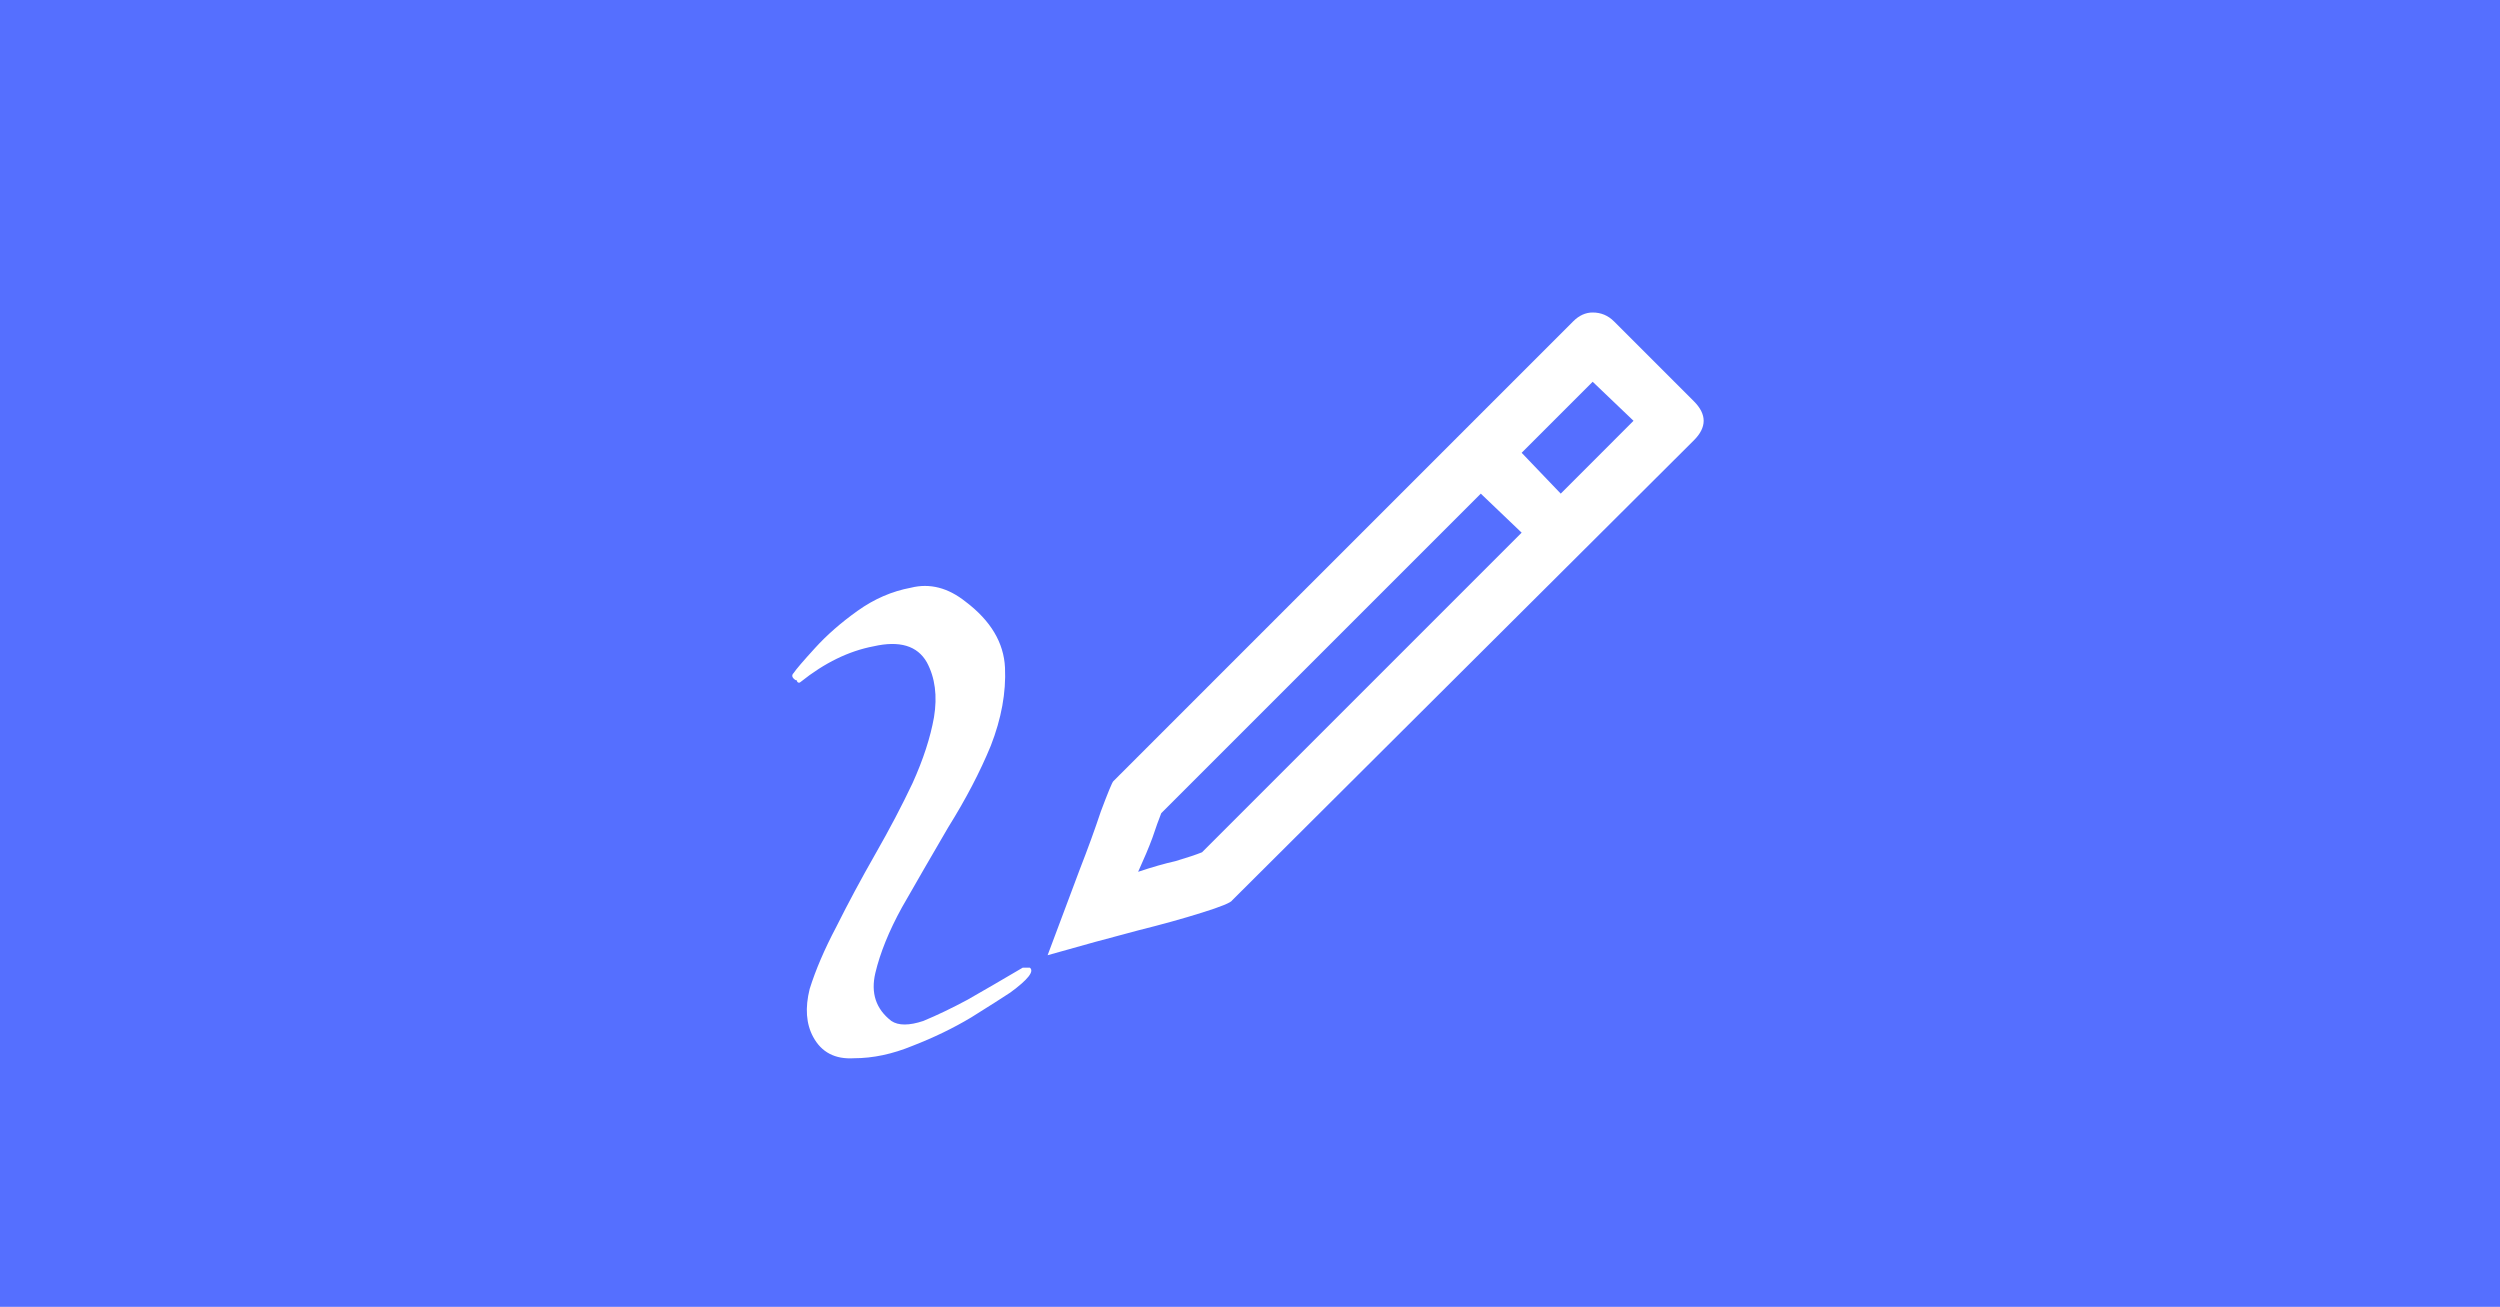
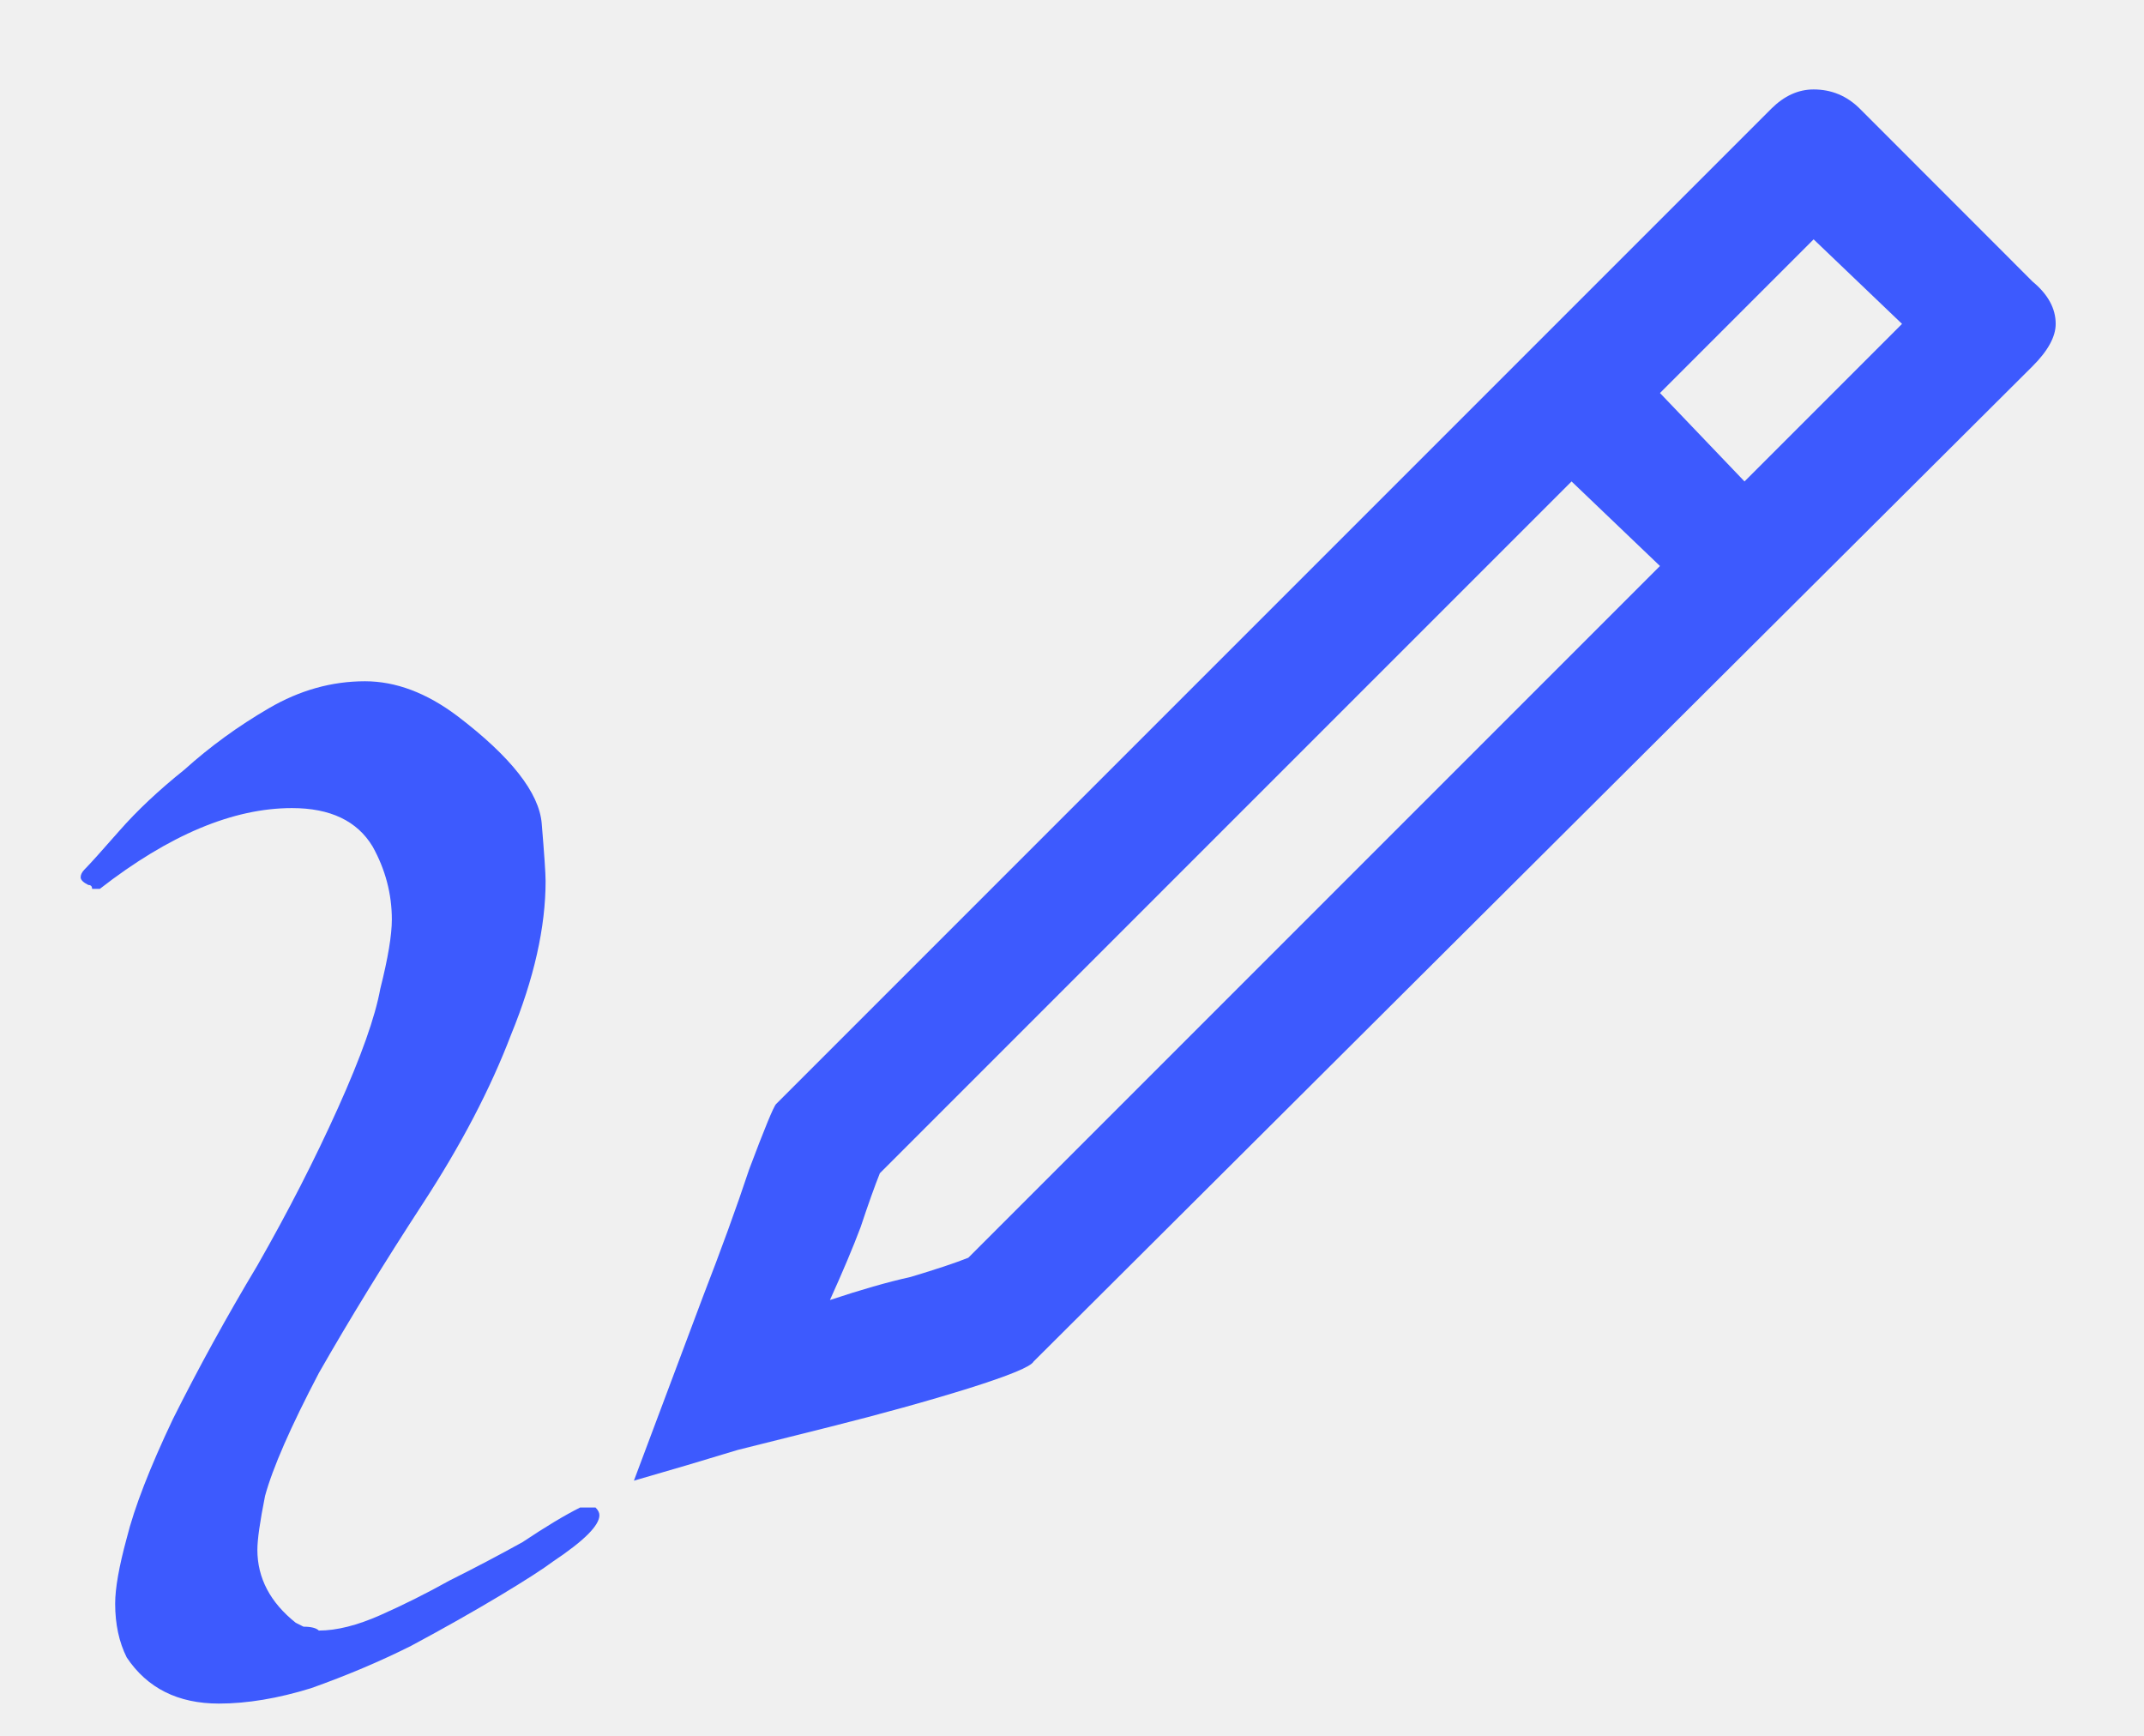
- <svg xmlns="http://www.w3.org/2000/svg" width="44" height="23" viewBox="0 0 44 23" fill="none">
-   <rect width="44" height="23" fill="#556FFF" />
-   <path d="M29.812 7.062C30.042 7.292 30.042 7.521 29.812 7.75L21.688 15.844C21.667 15.885 21.49 15.958 21.156 16.062C20.823 16.167 20.448 16.271 20.031 16.375C19.552 16.5 19.021 16.646 18.438 16.812L19 15.312C19.146 14.938 19.271 14.594 19.375 14.281C19.5 13.948 19.573 13.771 19.594 13.75L27.688 5.656C27.792 5.552 27.906 5.5 28.031 5.5C28.177 5.5 28.302 5.552 28.406 5.656L29.812 7.062ZM26.781 9.375L26.062 8.688L20.438 14.312C20.396 14.417 20.344 14.562 20.281 14.75C20.219 14.917 20.135 15.115 20.031 15.344C20.281 15.26 20.5 15.198 20.688 15.156C20.896 15.094 21.052 15.042 21.156 15L26.781 9.375ZM28.75 7.406L28.031 6.719L26.781 7.969L27.469 8.688L28.75 7.406ZM18 17.031C18.083 17.031 18.125 17.031 18.125 17.031C18.208 17.094 18.094 17.24 17.781 17.469C17.656 17.552 17.427 17.698 17.094 17.906C16.781 18.094 16.438 18.26 16.062 18.406C15.708 18.552 15.365 18.625 15.031 18.625C14.698 18.646 14.458 18.521 14.312 18.25C14.188 18.021 14.167 17.74 14.25 17.406C14.354 17.073 14.51 16.708 14.719 16.312C14.927 15.896 15.156 15.469 15.406 15.031C15.656 14.594 15.875 14.177 16.062 13.781C16.25 13.365 16.375 12.979 16.438 12.625C16.5 12.25 16.458 11.927 16.312 11.656C16.146 11.365 15.833 11.271 15.375 11.375C14.938 11.458 14.51 11.667 14.094 12C14.073 12.021 14.052 12.021 14.031 12C14.031 11.979 14.021 11.969 14 11.969C13.938 11.927 13.927 11.885 13.969 11.844C14.01 11.781 14.135 11.635 14.344 11.406C14.552 11.177 14.802 10.958 15.094 10.75C15.385 10.542 15.698 10.406 16.031 10.344C16.365 10.26 16.688 10.344 17 10.594C17.438 10.927 17.667 11.312 17.688 11.75C17.708 12.188 17.625 12.646 17.438 13.125C17.25 13.583 17 14.062 16.688 14.562C16.396 15.062 16.125 15.531 15.875 15.969C15.646 16.385 15.49 16.771 15.406 17.125C15.323 17.479 15.417 17.76 15.688 17.969C15.812 18.052 16 18.052 16.25 17.969C16.5 17.865 16.76 17.74 17.031 17.594C17.323 17.427 17.646 17.24 18 17.031Z" fill="white" />
+ <svg xmlns="http://www.w3.org/2000/svg" width="21" height="17" viewBox="0 0 21 17" fill="none">
+   <path d="M6.209 14.501L6.887 12.694C7.062 12.242 7.213 11.829 7.338 11.452C7.489 11.051 7.577 10.837 7.602 10.812L17.35 1.064C17.476 0.939 17.613 0.876 17.764 0.876C17.94 0.876 18.09 0.939 18.216 1.064L19.909 2.758C20.06 2.883 20.135 3.021 20.135 3.172C20.135 3.297 20.06 3.435 19.909 3.586L10.124 13.334C10.098 13.384 9.885 13.472 9.484 13.598C9.082 13.723 8.631 13.848 8.129 13.974L7.226 14.2C6.899 14.3 6.561 14.4 6.209 14.501ZM16.259 3.849L17.087 4.715L18.63 3.172L17.764 2.344L16.259 3.849ZM9.484 12.318L16.259 5.543L15.393 4.715L8.618 11.49C8.568 11.615 8.505 11.791 8.43 12.017C8.355 12.217 8.254 12.456 8.129 12.732C8.43 12.632 8.693 12.556 8.919 12.506C9.17 12.431 9.358 12.368 9.484 12.318ZM3.65 8.291C3.499 8.04 3.236 7.914 2.86 7.914C2.282 7.914 1.655 8.178 0.978 8.705C0.978 8.705 0.965 8.705 0.94 8.705C0.94 8.705 0.928 8.705 0.902 8.705C0.902 8.68 0.89 8.667 0.865 8.667C0.815 8.642 0.79 8.617 0.79 8.592C0.79 8.567 0.802 8.542 0.827 8.516C0.877 8.466 0.99 8.341 1.166 8.14C1.342 7.939 1.555 7.739 1.806 7.538C2.057 7.312 2.333 7.111 2.634 6.936C2.935 6.76 3.249 6.672 3.575 6.672C3.876 6.672 4.177 6.785 4.478 7.011C5.005 7.412 5.281 7.764 5.306 8.065C5.331 8.366 5.344 8.554 5.344 8.629C5.344 9.081 5.231 9.583 5.005 10.135C4.804 10.662 4.516 11.214 4.139 11.791C3.763 12.368 3.424 12.92 3.123 13.447C2.847 13.974 2.671 14.375 2.596 14.651C2.546 14.902 2.521 15.078 2.521 15.178C2.521 15.454 2.646 15.693 2.897 15.893L2.973 15.931C3.048 15.931 3.098 15.944 3.123 15.969C3.299 15.969 3.499 15.918 3.725 15.818C3.951 15.718 4.177 15.605 4.403 15.479C4.654 15.354 4.892 15.228 5.118 15.103C5.344 14.952 5.532 14.839 5.682 14.764H5.833C5.858 14.789 5.871 14.814 5.871 14.839C5.871 14.94 5.72 15.09 5.419 15.291C5.319 15.366 5.143 15.479 4.892 15.63C4.641 15.78 4.353 15.944 4.026 16.119C3.725 16.27 3.399 16.408 3.048 16.533C2.722 16.634 2.42 16.684 2.144 16.684C1.743 16.684 1.442 16.533 1.241 16.232C1.166 16.082 1.128 15.906 1.128 15.705C1.128 15.555 1.166 15.341 1.241 15.065C1.316 14.764 1.467 14.375 1.693 13.899C1.944 13.397 2.22 12.895 2.521 12.393C2.822 11.866 3.085 11.352 3.311 10.85C3.537 10.348 3.675 9.959 3.725 9.683C3.801 9.382 3.838 9.156 3.838 9.006C3.838 8.755 3.775 8.516 3.65 8.291Z" fill="#3D5AFE" />
</svg>
